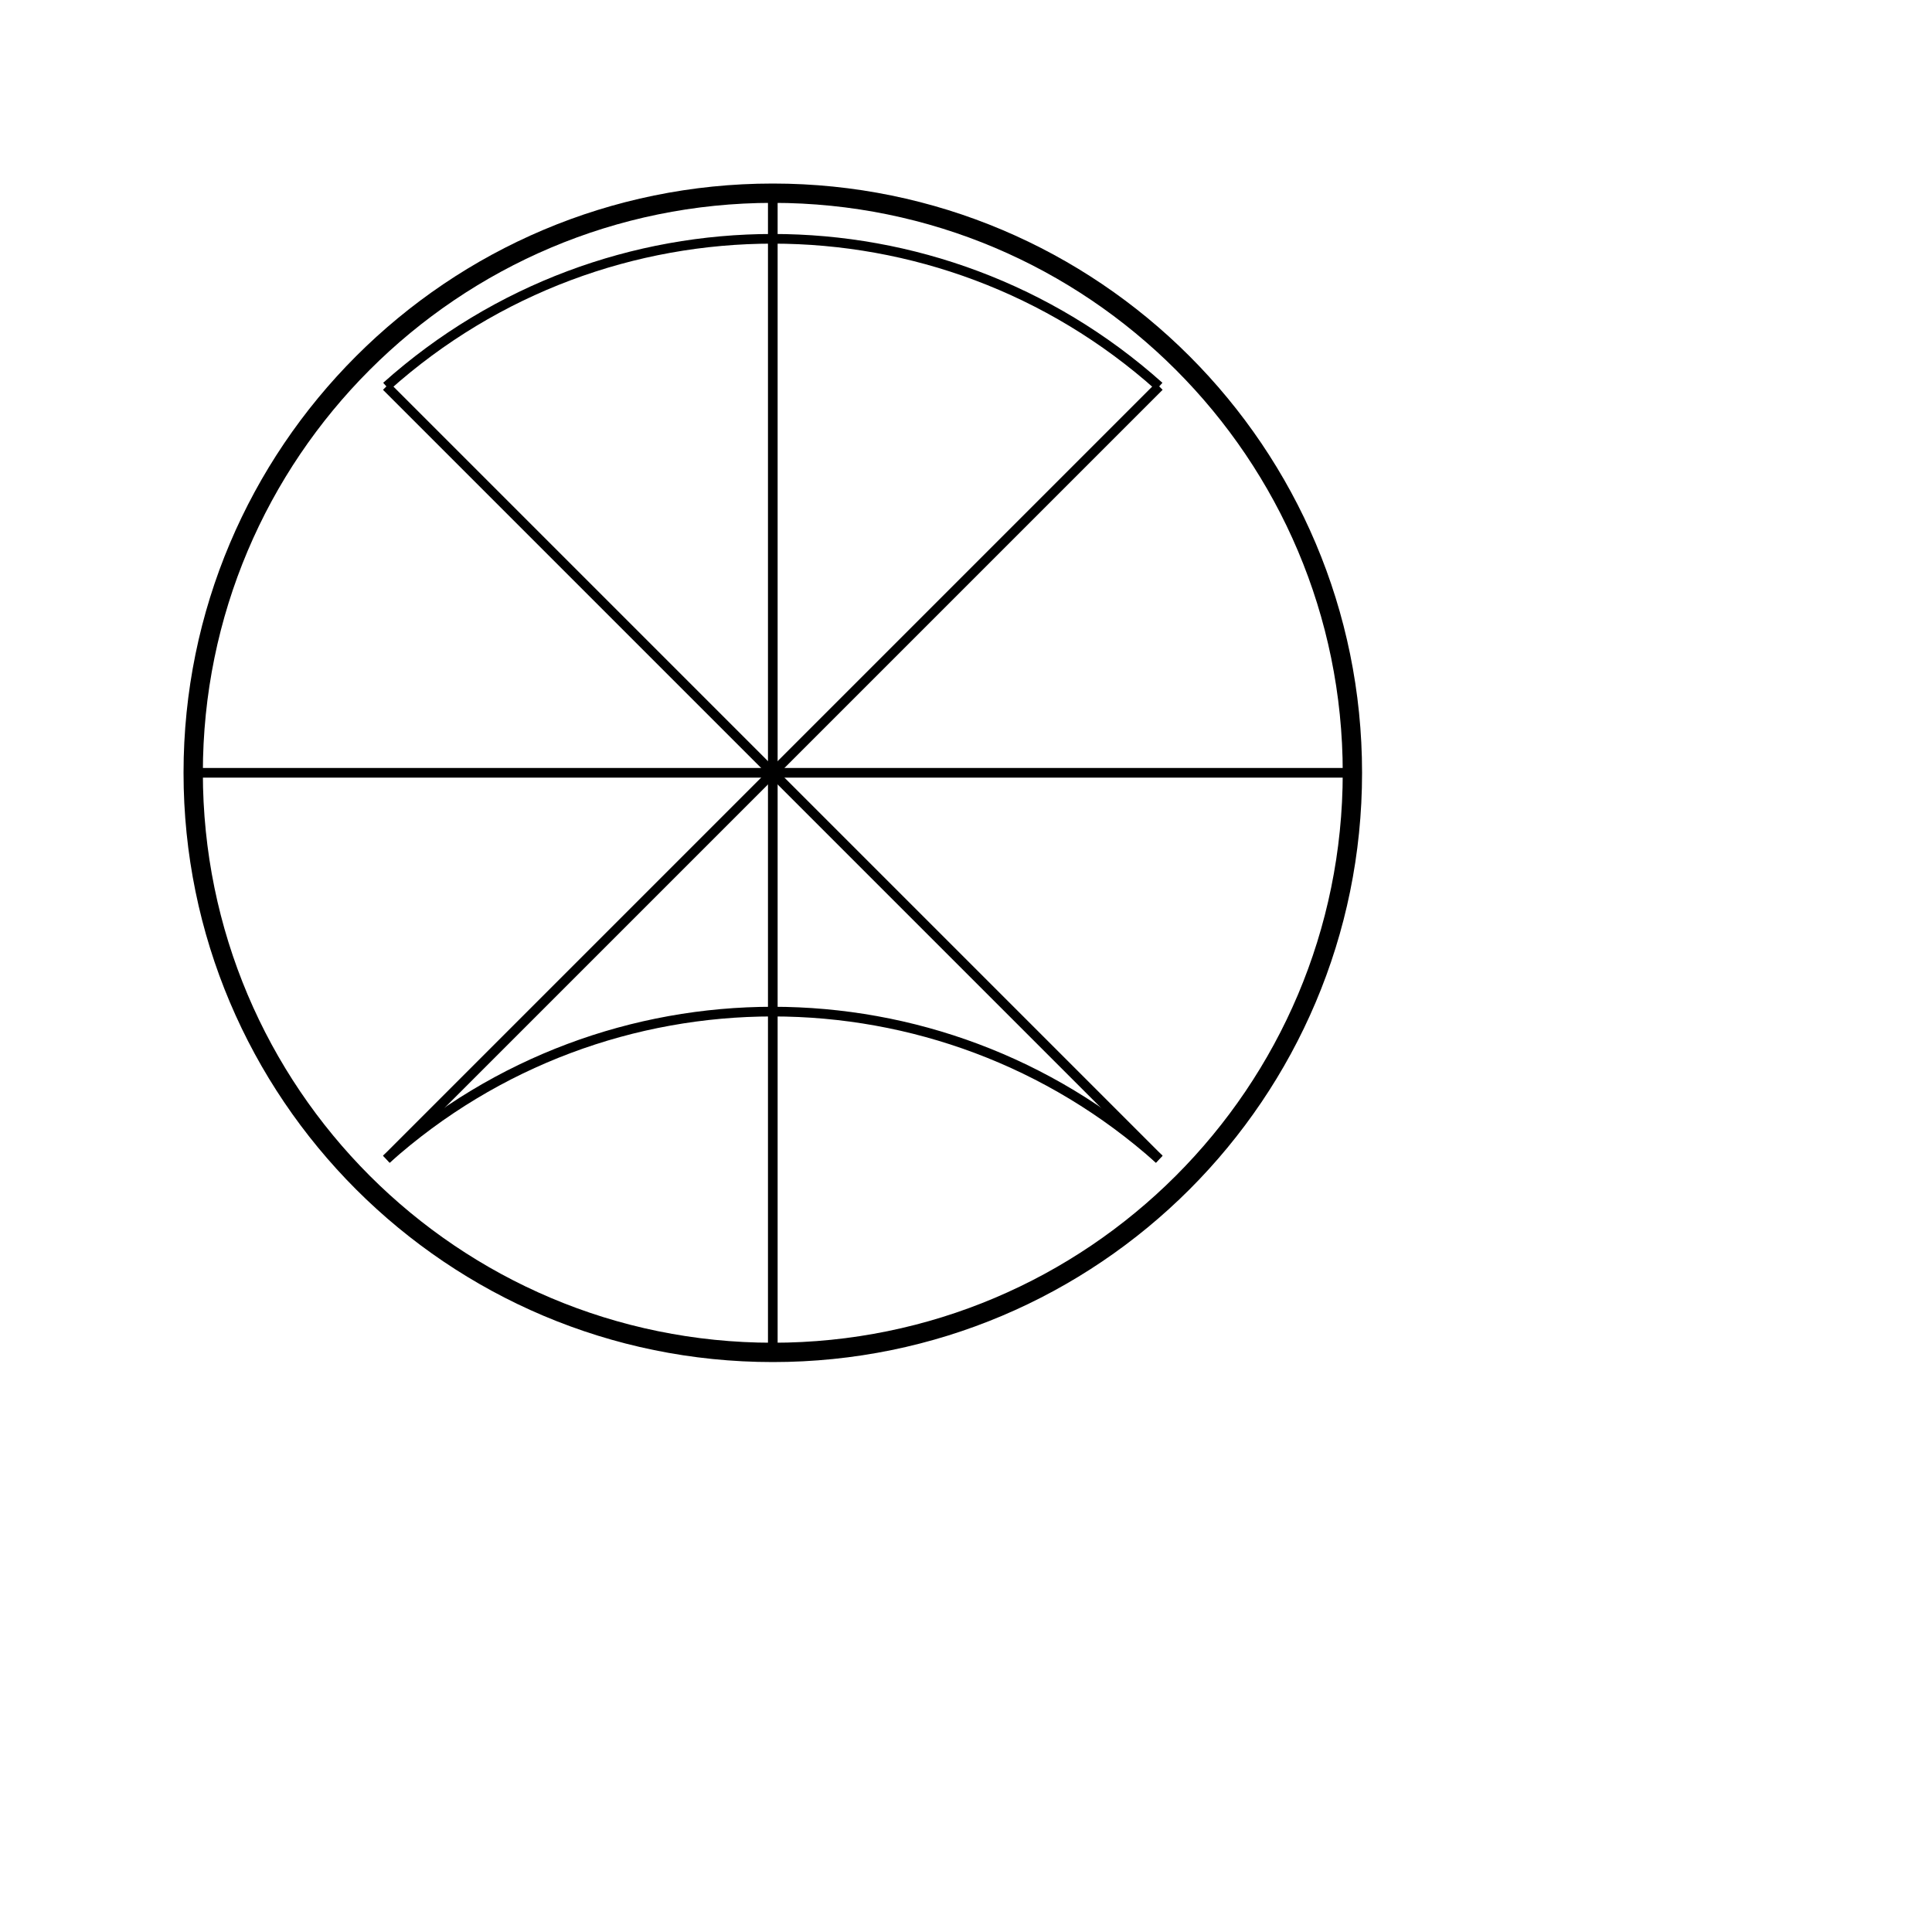
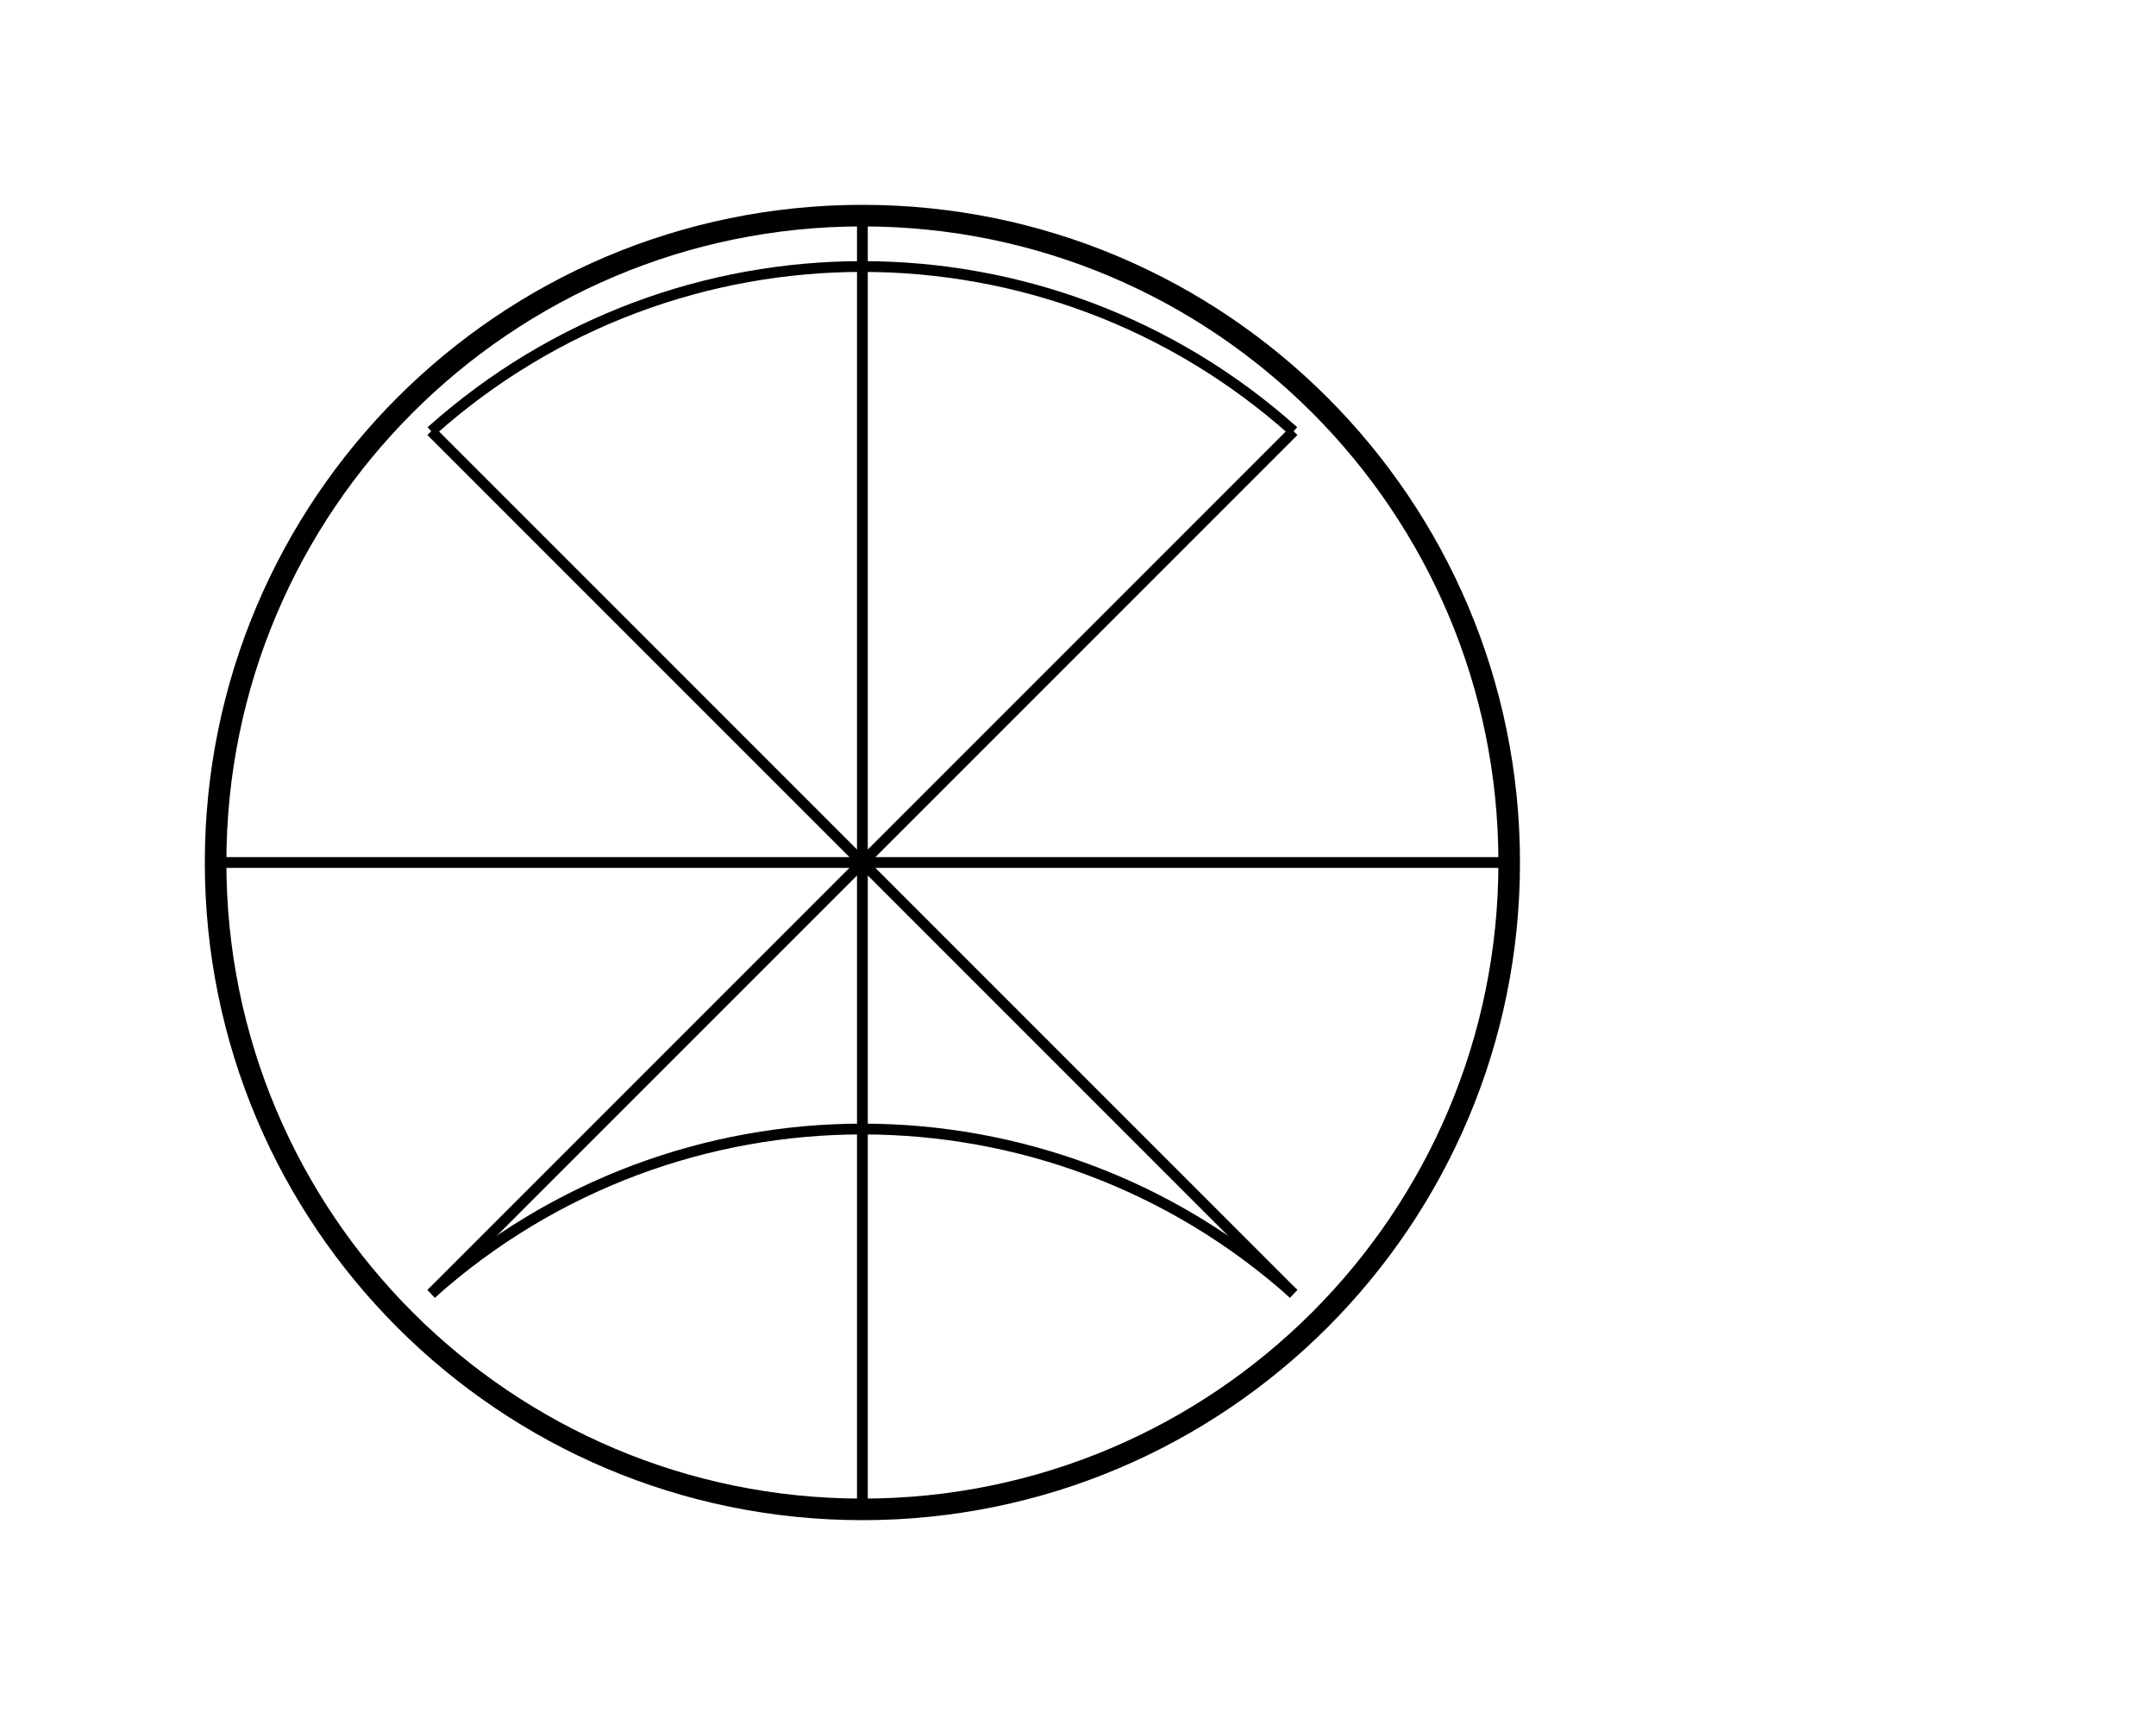
- <svg xmlns="http://www.w3.org/2000/svg" width="100" height="100">
-   <rect width="100" height="100" fill="white" />
+ <svg xmlns="http://www.w3.org/2000/svg" width="100" height="80">
+   <rect width="100" height="80" fill="white" />
  <circle cx="40" cy="40" r="30" stroke="black" stroke-width="1" fill="none" />
  <line x1="40" y1="40" x2="70" y2="40" stroke="black" stroke-width="0.5" />
  <line x1="40" y1="40" x2="10" y2="40" stroke="black" stroke-width="0.5" />
  <line x1="40" y1="40" x2="60" y2="60" stroke="black" stroke-width="0.5" />
  <line x1="40" y1="40" x2="20" y2="20" stroke="black" stroke-width="0.5" />
  <line x1="40" y1="40" x2="40" y2="10" stroke="black" stroke-width="0.5" />
  <line x1="40" y1="40" x2="40" y2="70" stroke="black" stroke-width="0.5" />
  <line x1="40" y1="40" x2="60" y2="20" stroke="black" stroke-width="0.5" />
  <line x1="40" y1="40" x2="20" y2="60" stroke="black" stroke-width="0.5" />
  <path d="M 10 40 A 30 30 0 0 1 70 40" stroke="black" stroke-width="0.5" fill="none" />
  <path d="M 20 20 A 30 30 0 0 1 60 20" stroke="black" stroke-width="0.5" fill="none" />
  <path d="M 20 60 A 30 30 0 0 1 60 60" stroke="black" stroke-width="0.5" fill="none" />
</svg>
